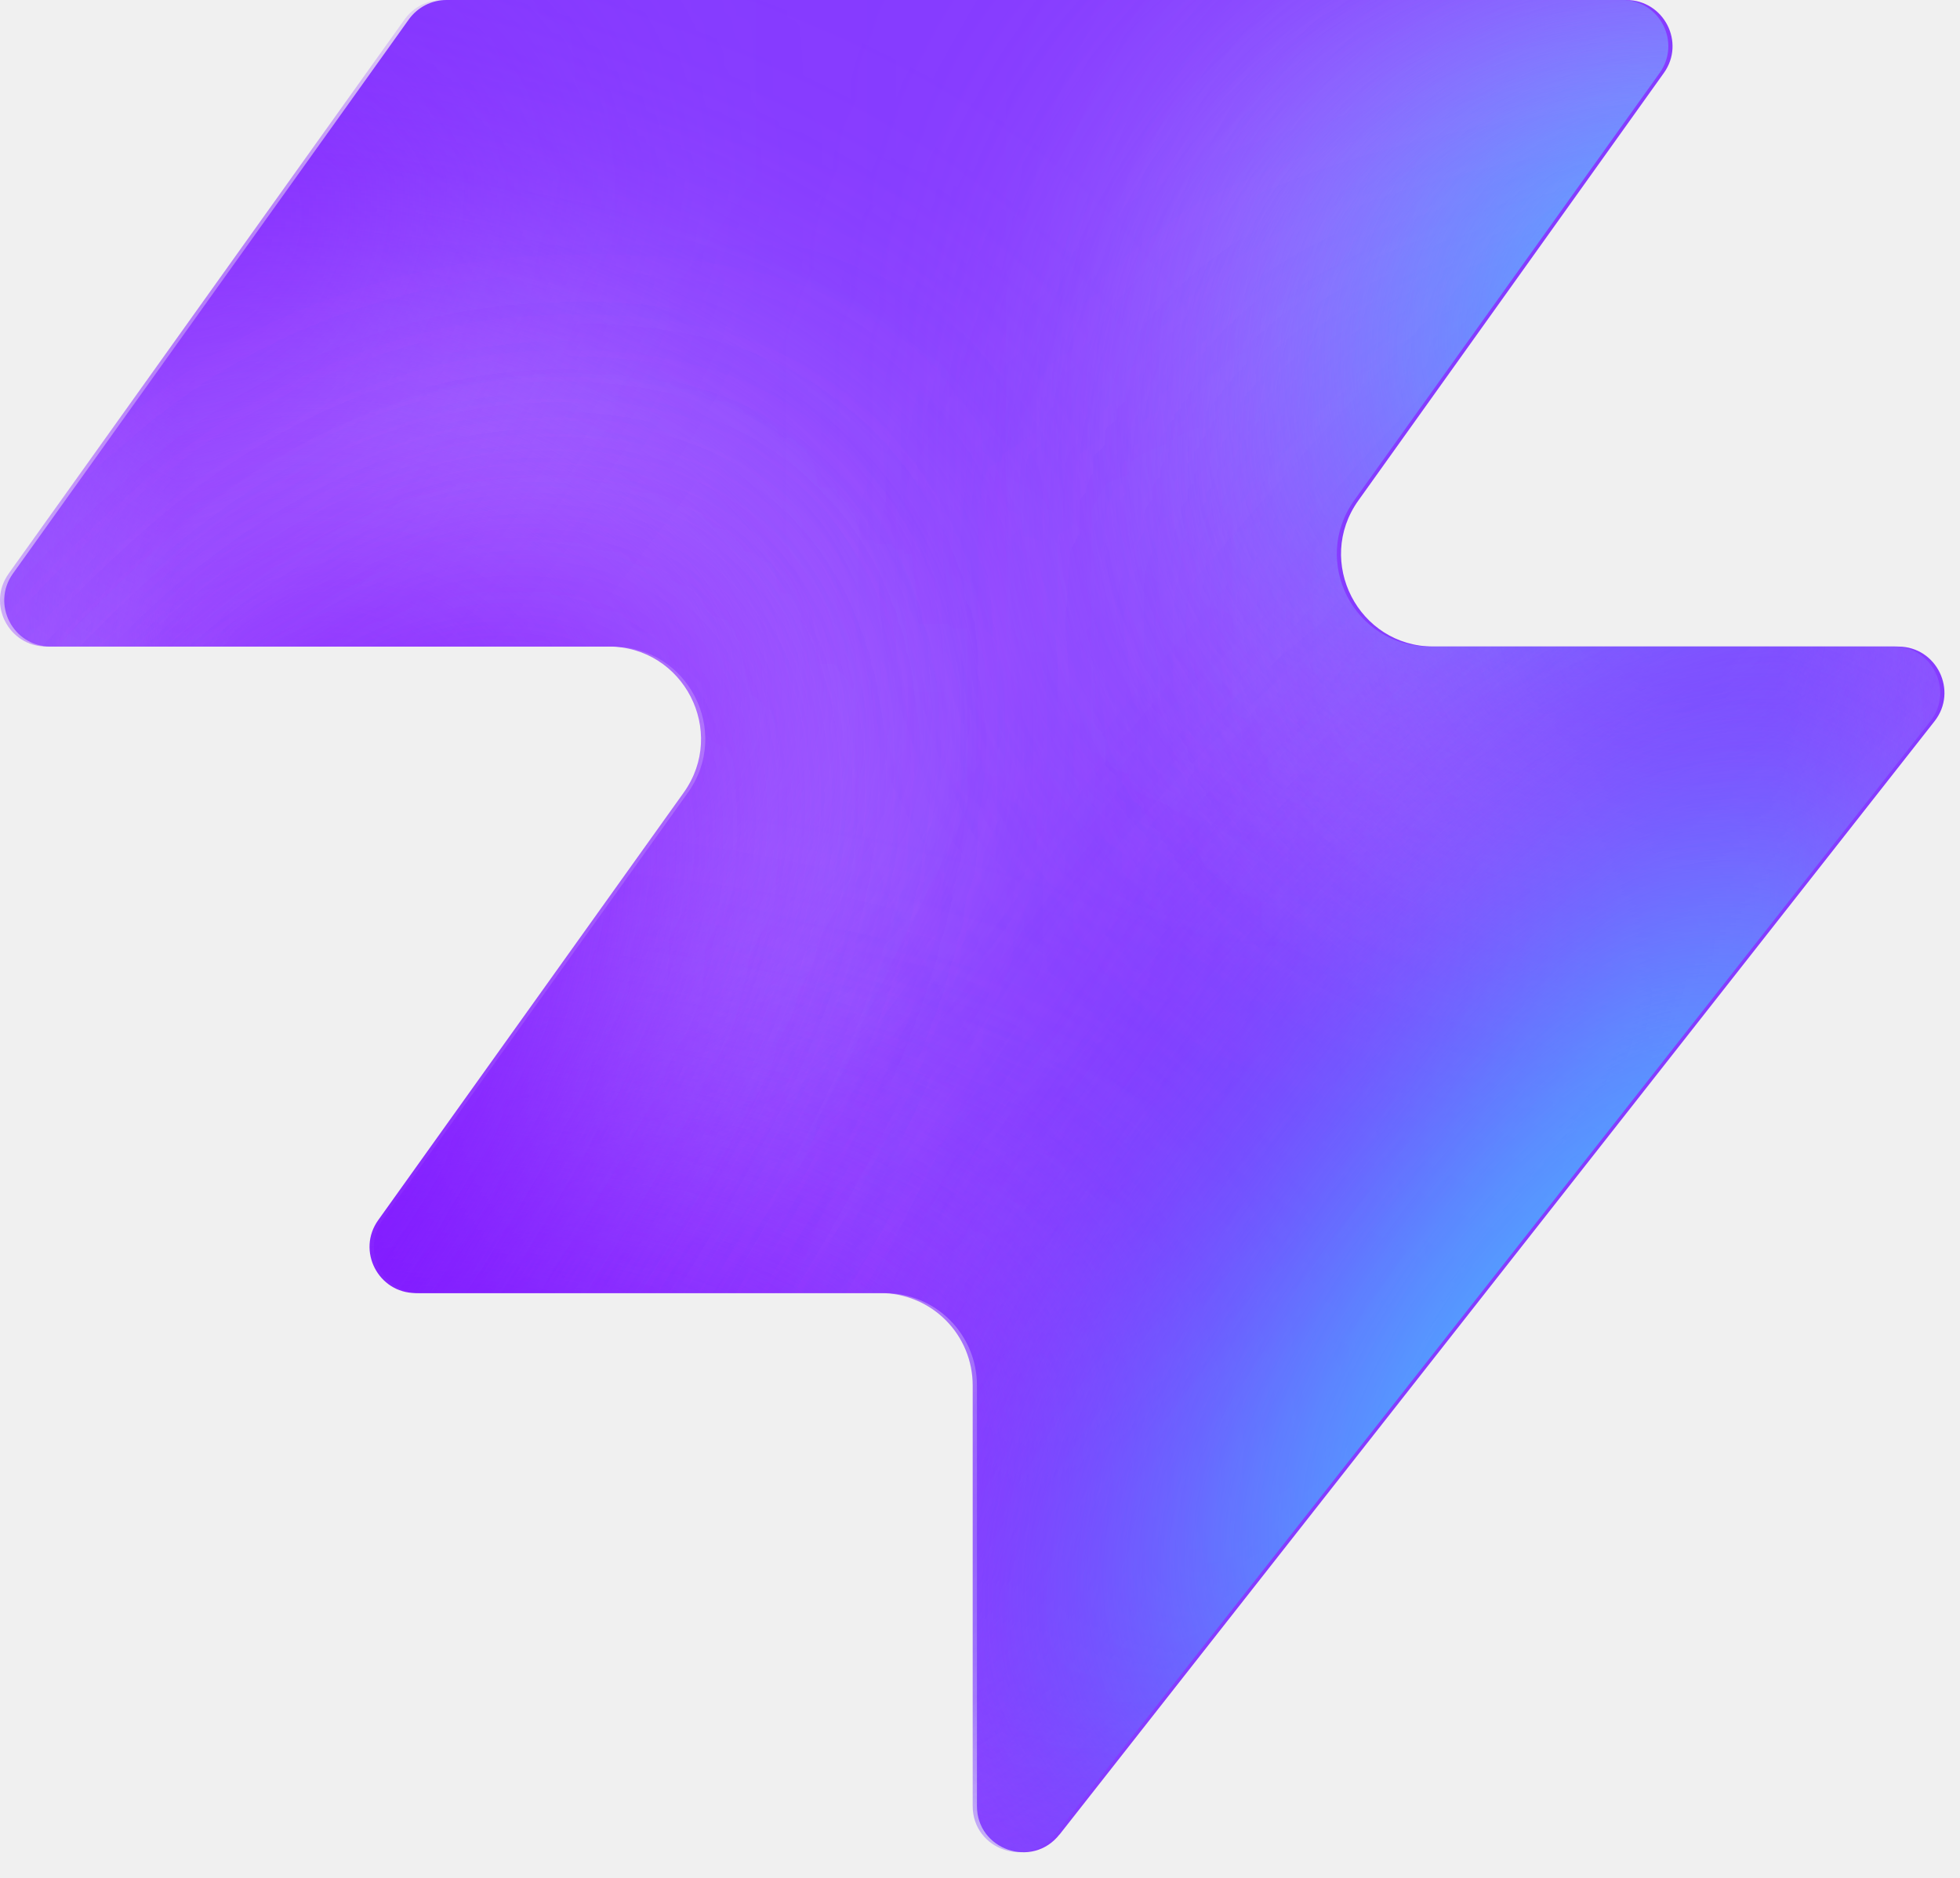
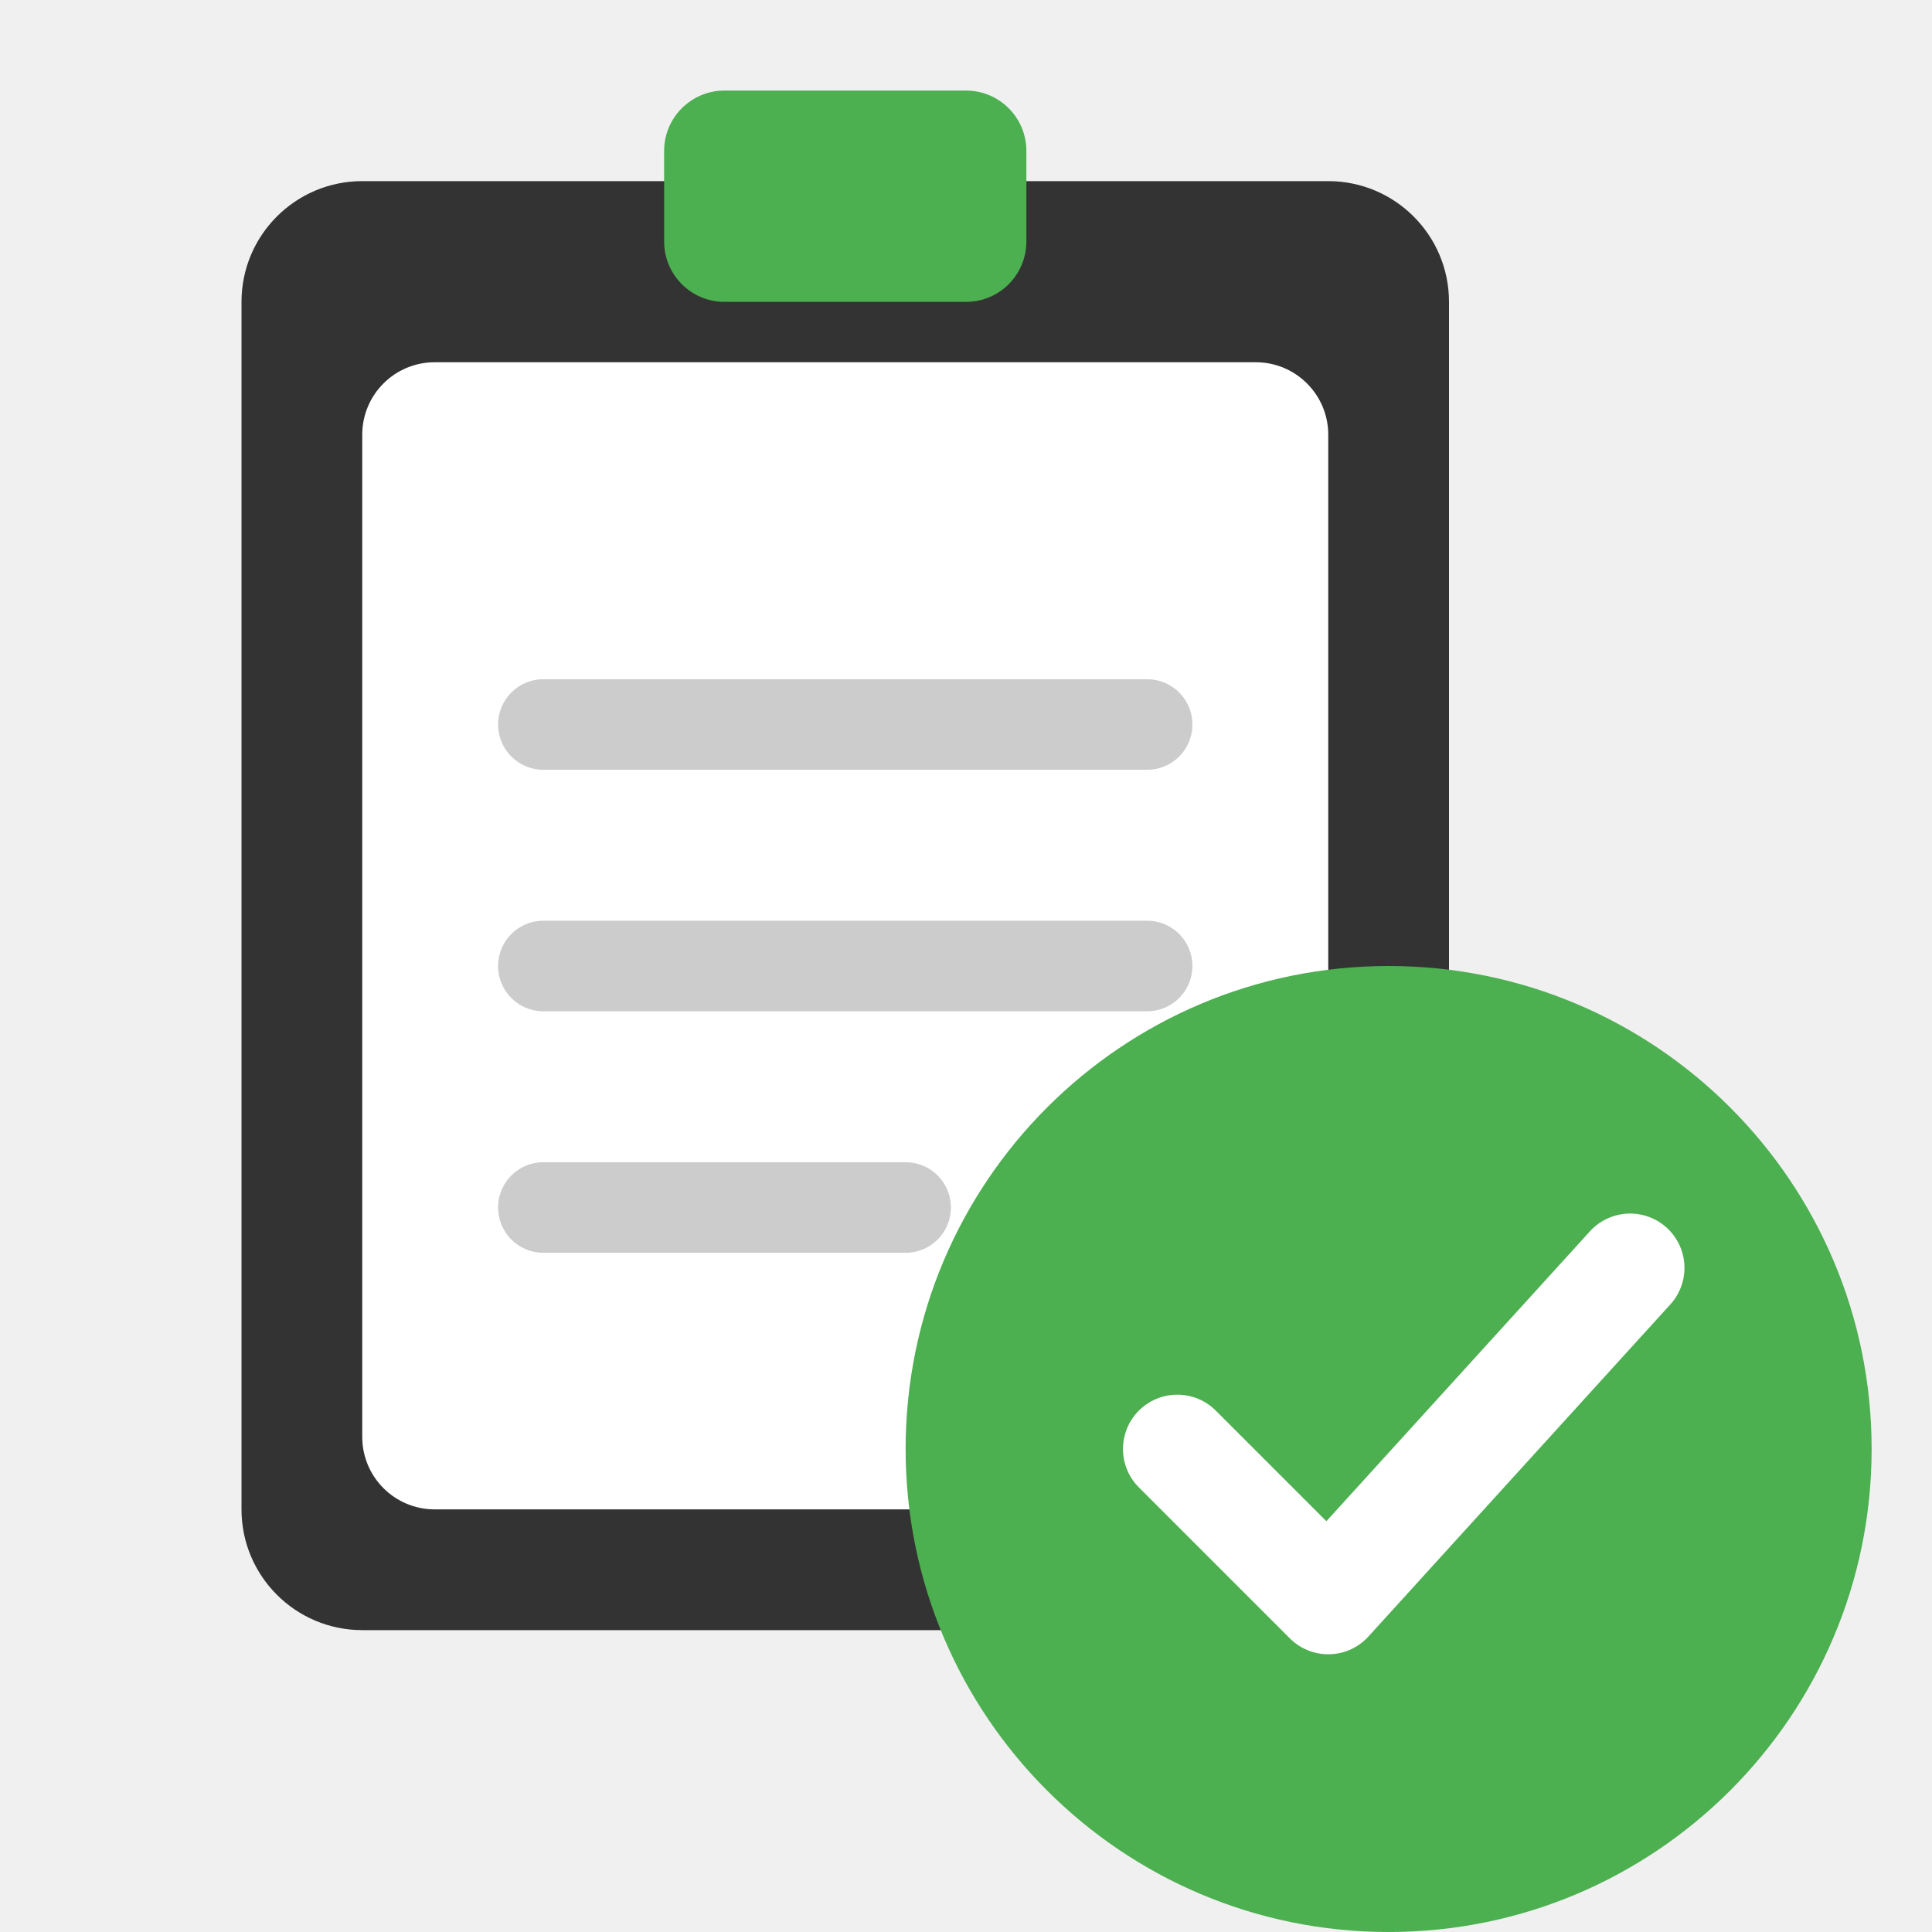
- <svg xmlns="http://www.w3.org/2000/svg" width="48" height="46" fill="none" viewBox="0 0 48 46">
-   <path fill="#863bff" d="M25.946 44.938c-.664.845-2.021.375-2.021-.698V33.937a2.26 2.26 0 0 0-2.262-2.262H10.287c-.92 0-1.456-1.04-.92-1.788l7.48-10.471c1.07-1.497 0-3.578-1.842-3.578H1.237c-.92 0-1.456-1.04-.92-1.788L10.013.474c.214-.297.556-.474.92-.474h28.894c.92 0 1.456 1.04.92 1.788l-7.48 10.471c-1.07 1.498 0 3.579 1.842 3.579h11.377c.943 0 1.473 1.088.89 1.83L25.947 44.94z" style="fill:#863bff;fill:color(display-p3 .525 .23 1);fill-opacity:1" />
-   <mask id="a" width="48" height="46" x="0" y="0" maskUnits="userSpaceOnUse" style="mask-type:alpha">
-     <path fill="#000" d="M25.842 44.938c-.664.844-2.021.375-2.021-.698V33.937a2.26 2.26 0 0 0-2.262-2.262H10.183c-.92 0-1.456-1.04-.92-1.788l7.48-10.471c1.07-1.498 0-3.579-1.842-3.579H1.133c-.92 0-1.456-1.04-.92-1.787L9.91.473c.214-.297.556-.474.92-.474h28.894c.92 0 1.456 1.04.92 1.788l-7.48 10.471c-1.07 1.498 0 3.578 1.842 3.578h11.377c.943 0 1.473 1.088.89 1.832L25.843 44.94z" style="fill:#000;fill-opacity:1" />
-   </mask>
-   <g mask="url(#a)">
-     <g filter="url(#b)">
-       <ellipse cx="5.508" cy="14.704" fill="#ede6ff" rx="5.508" ry="14.704" style="fill:#ede6ff;fill:color(display-p3 .927 .903 1);fill-opacity:1" transform="matrix(.00324 1 1 -.00324 -4.47 31.516)" />
-     </g>
-     <g filter="url(#c)">
-       <ellipse cx="10.399" cy="29.851" fill="#ede6ff" rx="10.399" ry="29.851" style="fill:#ede6ff;fill:color(display-p3 .927 .903 1);fill-opacity:1" transform="matrix(.00324 1 1 -.00324 -39.328 7.883)" />
-     </g>
-     <g filter="url(#d)">
-       <ellipse cx="5.508" cy="30.487" fill="#7e14ff" rx="5.508" ry="30.487" style="fill:#7e14ff;fill:color(display-p3 .492 .077 1);fill-opacity:1" transform="rotate(89.814 -25.913 -14.639)scale(1 -1)" />
-     </g>
-     <g filter="url(#e)">
-       <ellipse cx="5.508" cy="30.599" fill="#7e14ff" rx="5.508" ry="30.599" style="fill:#7e14ff;fill:color(display-p3 .492 .077 1);fill-opacity:1" transform="rotate(89.814 -32.644 -3.334)scale(1 -1)" />
-     </g>
-     <g filter="url(#f)">
-       <ellipse cx="5.508" cy="30.599" fill="#7e14ff" rx="5.508" ry="30.599" style="fill:#7e14ff;fill:color(display-p3 .492 .077 1);fill-opacity:1" transform="matrix(.00324 1 1 -.00324 -34.34 30.47)" />
-     </g>
-     <g filter="url(#g)">
-       <ellipse cx="14.072" cy="22.078" fill="#ede6ff" rx="14.072" ry="22.078" style="fill:#ede6ff;fill:color(display-p3 .927 .903 1);fill-opacity:1" transform="rotate(93.35 24.506 48.493)scale(-1 1)" />
-     </g>
-     <g filter="url(#h)">
-       <ellipse cx="3.47" cy="21.501" fill="#7e14ff" rx="3.47" ry="21.501" style="fill:#7e14ff;fill:color(display-p3 .492 .077 1);fill-opacity:1" transform="rotate(89.009 28.708 47.59)scale(-1 1)" />
-     </g>
-     <g filter="url(#i)">
-       <ellipse cx="3.47" cy="21.501" fill="#7e14ff" rx="3.47" ry="21.501" style="fill:#7e14ff;fill:color(display-p3 .492 .077 1);fill-opacity:1" transform="rotate(89.009 28.708 47.59)scale(-1 1)" />
-     </g>
-     <g filter="url(#j)">
-       <ellipse cx=".387" cy="8.972" fill="#7e14ff" rx="4.407" ry="29.108" style="fill:#7e14ff;fill:color(display-p3 .492 .077 1);fill-opacity:1" transform="rotate(39.51 .387 8.972)" />
-     </g>
-     <g filter="url(#k)">
-       <ellipse cx="47.523" cy="-6.092" fill="#7e14ff" rx="4.407" ry="29.108" style="fill:#7e14ff;fill:color(display-p3 .492 .077 1);fill-opacity:1" transform="rotate(37.892 47.523 -6.092)" />
-     </g>
-     <g filter="url(#l)">
-       <ellipse cx="41.412" cy="6.333" fill="#47bfff" rx="5.971" ry="9.665" style="fill:#47bfff;fill:color(display-p3 .28 .748 1);fill-opacity:1" transform="rotate(37.892 41.412 6.333)" />
-     </g>
-     <g filter="url(#m)">
-       <ellipse cx="-1.879" cy="38.332" fill="#7e14ff" rx="4.407" ry="29.108" style="fill:#7e14ff;fill:color(display-p3 .492 .077 1);fill-opacity:1" transform="rotate(37.892 -1.88 38.332)" />
-     </g>
-     <g filter="url(#n)">
-       <ellipse cx="-1.879" cy="38.332" fill="#7e14ff" rx="4.407" ry="29.108" style="fill:#7e14ff;fill:color(display-p3 .492 .077 1);fill-opacity:1" transform="rotate(37.892 -1.88 38.332)" />
-     </g>
-     <g filter="url(#o)">
-       <ellipse cx="35.651" cy="29.907" fill="#7e14ff" rx="4.407" ry="29.108" style="fill:#7e14ff;fill:color(display-p3 .492 .077 1);fill-opacity:1" transform="rotate(37.892 35.651 29.907)" />
-     </g>
-     <g filter="url(#p)">
-       <ellipse cx="38.418" cy="32.4" fill="#47bfff" rx="5.971" ry="15.297" style="fill:#47bfff;fill:color(display-p3 .28 .748 1);fill-opacity:1" transform="rotate(37.892 38.418 32.4)" />
-     </g>
-   </g>
-   <defs>
-     <filter id="b" width="60.045" height="41.654" x="-19.77" y="16.149" color-interpolation-filters="sRGB" filterUnits="userSpaceOnUse">
-       <feFlood flood-opacity="0" result="BackgroundImageFix" />
-       <feBlend in="SourceGraphic" in2="BackgroundImageFix" result="shape" />
-       <feGaussianBlur result="effect1_foregroundBlur_2002_17158" stdDeviation="7.659" />
-     </filter>
-     <filter id="c" width="90.34" height="51.437" x="-54.613" y="-7.533" color-interpolation-filters="sRGB" filterUnits="userSpaceOnUse">
-       <feFlood flood-opacity="0" result="BackgroundImageFix" />
-       <feBlend in="SourceGraphic" in2="BackgroundImageFix" result="shape" />
-       <feGaussianBlur result="effect1_foregroundBlur_2002_17158" stdDeviation="7.659" />
-     </filter>
-     <filter id="d" width="79.355" height="29.4" x="-49.64" y="2.03" color-interpolation-filters="sRGB" filterUnits="userSpaceOnUse">
-       <feFlood flood-opacity="0" result="BackgroundImageFix" />
-       <feBlend in="SourceGraphic" in2="BackgroundImageFix" result="shape" />
-       <feGaussianBlur result="effect1_foregroundBlur_2002_17158" stdDeviation="4.596" />
-     </filter>
-     <filter id="e" width="79.579" height="29.4" x="-45.045" y="20.029" color-interpolation-filters="sRGB" filterUnits="userSpaceOnUse">
-       <feFlood flood-opacity="0" result="BackgroundImageFix" />
-       <feBlend in="SourceGraphic" in2="BackgroundImageFix" result="shape" />
-       <feGaussianBlur result="effect1_foregroundBlur_2002_17158" stdDeviation="4.596" />
-     </filter>
-     <filter id="f" width="79.579" height="29.4" x="-43.513" y="21.178" color-interpolation-filters="sRGB" filterUnits="userSpaceOnUse">
-       <feFlood flood-opacity="0" result="BackgroundImageFix" />
-       <feBlend in="SourceGraphic" in2="BackgroundImageFix" result="shape" />
-       <feGaussianBlur result="effect1_foregroundBlur_2002_17158" stdDeviation="4.596" />
-     </filter>
-     <filter id="g" width="74.749" height="58.852" x="15.756" y="-17.901" color-interpolation-filters="sRGB" filterUnits="userSpaceOnUse">
-       <feFlood flood-opacity="0" result="BackgroundImageFix" />
-       <feBlend in="SourceGraphic" in2="BackgroundImageFix" result="shape" />
-       <feGaussianBlur result="effect1_foregroundBlur_2002_17158" stdDeviation="7.659" />
-     </filter>
-     <filter id="h" width="61.377" height="25.362" x="23.548" y="2.284" color-interpolation-filters="sRGB" filterUnits="userSpaceOnUse">
-       <feFlood flood-opacity="0" result="BackgroundImageFix" />
-       <feBlend in="SourceGraphic" in2="BackgroundImageFix" result="shape" />
-       <feGaussianBlur result="effect1_foregroundBlur_2002_17158" stdDeviation="4.596" />
-     </filter>
-     <filter id="i" width="61.377" height="25.362" x="23.548" y="2.284" color-interpolation-filters="sRGB" filterUnits="userSpaceOnUse">
-       <feFlood flood-opacity="0" result="BackgroundImageFix" />
-       <feBlend in="SourceGraphic" in2="BackgroundImageFix" result="shape" />
-       <feGaussianBlur result="effect1_foregroundBlur_2002_17158" stdDeviation="4.596" />
-     </filter>
-     <filter id="j" width="56.045" height="63.649" x="-27.636" y="-22.853" color-interpolation-filters="sRGB" filterUnits="userSpaceOnUse">
-       <feFlood flood-opacity="0" result="BackgroundImageFix" />
-       <feBlend in="SourceGraphic" in2="BackgroundImageFix" result="shape" />
-       <feGaussianBlur result="effect1_foregroundBlur_2002_17158" stdDeviation="4.596" />
-     </filter>
-     <filter id="k" width="54.814" height="64.646" x="20.116" y="-38.415" color-interpolation-filters="sRGB" filterUnits="userSpaceOnUse">
-       <feFlood flood-opacity="0" result="BackgroundImageFix" />
-       <feBlend in="SourceGraphic" in2="BackgroundImageFix" result="shape" />
-       <feGaussianBlur result="effect1_foregroundBlur_2002_17158" stdDeviation="4.596" />
-     </filter>
-     <filter id="l" width="33.541" height="35.313" x="24.641" y="-11.323" color-interpolation-filters="sRGB" filterUnits="userSpaceOnUse">
-       <feFlood flood-opacity="0" result="BackgroundImageFix" />
-       <feBlend in="SourceGraphic" in2="BackgroundImageFix" result="shape" />
-       <feGaussianBlur result="effect1_foregroundBlur_2002_17158" stdDeviation="4.596" />
-     </filter>
-     <filter id="m" width="54.814" height="64.646" x="-29.286" y="6.009" color-interpolation-filters="sRGB" filterUnits="userSpaceOnUse">
-       <feFlood flood-opacity="0" result="BackgroundImageFix" />
-       <feBlend in="SourceGraphic" in2="BackgroundImageFix" result="shape" />
-       <feGaussianBlur result="effect1_foregroundBlur_2002_17158" stdDeviation="4.596" />
-     </filter>
-     <filter id="n" width="54.814" height="64.646" x="-29.286" y="6.009" color-interpolation-filters="sRGB" filterUnits="userSpaceOnUse">
-       <feFlood flood-opacity="0" result="BackgroundImageFix" />
-       <feBlend in="SourceGraphic" in2="BackgroundImageFix" result="shape" />
-       <feGaussianBlur result="effect1_foregroundBlur_2002_17158" stdDeviation="4.596" />
-     </filter>
-     <filter id="o" width="54.814" height="64.646" x="8.244" y="-2.416" color-interpolation-filters="sRGB" filterUnits="userSpaceOnUse">
-       <feFlood flood-opacity="0" result="BackgroundImageFix" />
-       <feBlend in="SourceGraphic" in2="BackgroundImageFix" result="shape" />
-       <feGaussianBlur result="effect1_foregroundBlur_2002_17158" stdDeviation="4.596" />
-     </filter>
-     <filter id="p" width="39.409" height="43.623" x="18.713" y="10.588" color-interpolation-filters="sRGB" filterUnits="userSpaceOnUse">
-       <feFlood flood-opacity="0" result="BackgroundImageFix" />
-       <feBlend in="SourceGraphic" in2="BackgroundImageFix" result="shape" />
-       <feGaussianBlur result="effect1_foregroundBlur_2002_17158" stdDeviation="4.596" />
-     </filter>
-   </defs>
+ <svg xmlns="http://www.w3.org/2000/svg" width="32" height="32" viewBox="0 0 32 32">
+   <rect x="4" y="3" width="20" height="24" rx="2" fill="#333333" />
+   <rect x="6" y="6" width="16" height="19" rx="1.2" fill="#ffffff" />
+   <rect x="11" y="1.5" width="6" height="3.5" rx="1" fill="#4caf50" />
+   <line x1="9" y1="12" x2="19" y2="12" stroke="#cccccc" stroke-width="1.5" stroke-linecap="round" />
+   <line x1="9" y1="16" x2="19" y2="16" stroke="#cccccc" stroke-width="1.5" stroke-linecap="round" />
+   <line x1="9" y1="20" x2="15" y2="20" stroke="#cccccc" stroke-width="1.5" stroke-linecap="round" />
+   <circle cx="23" cy="24" r="8" fill="#4caf50" />
+   <path d="M19.5 24 L22 26.5 L27 21" fill="none" stroke="#ffffff" stroke-width="1.8" stroke-linecap="round" stroke-linejoin="round" />
</svg>
